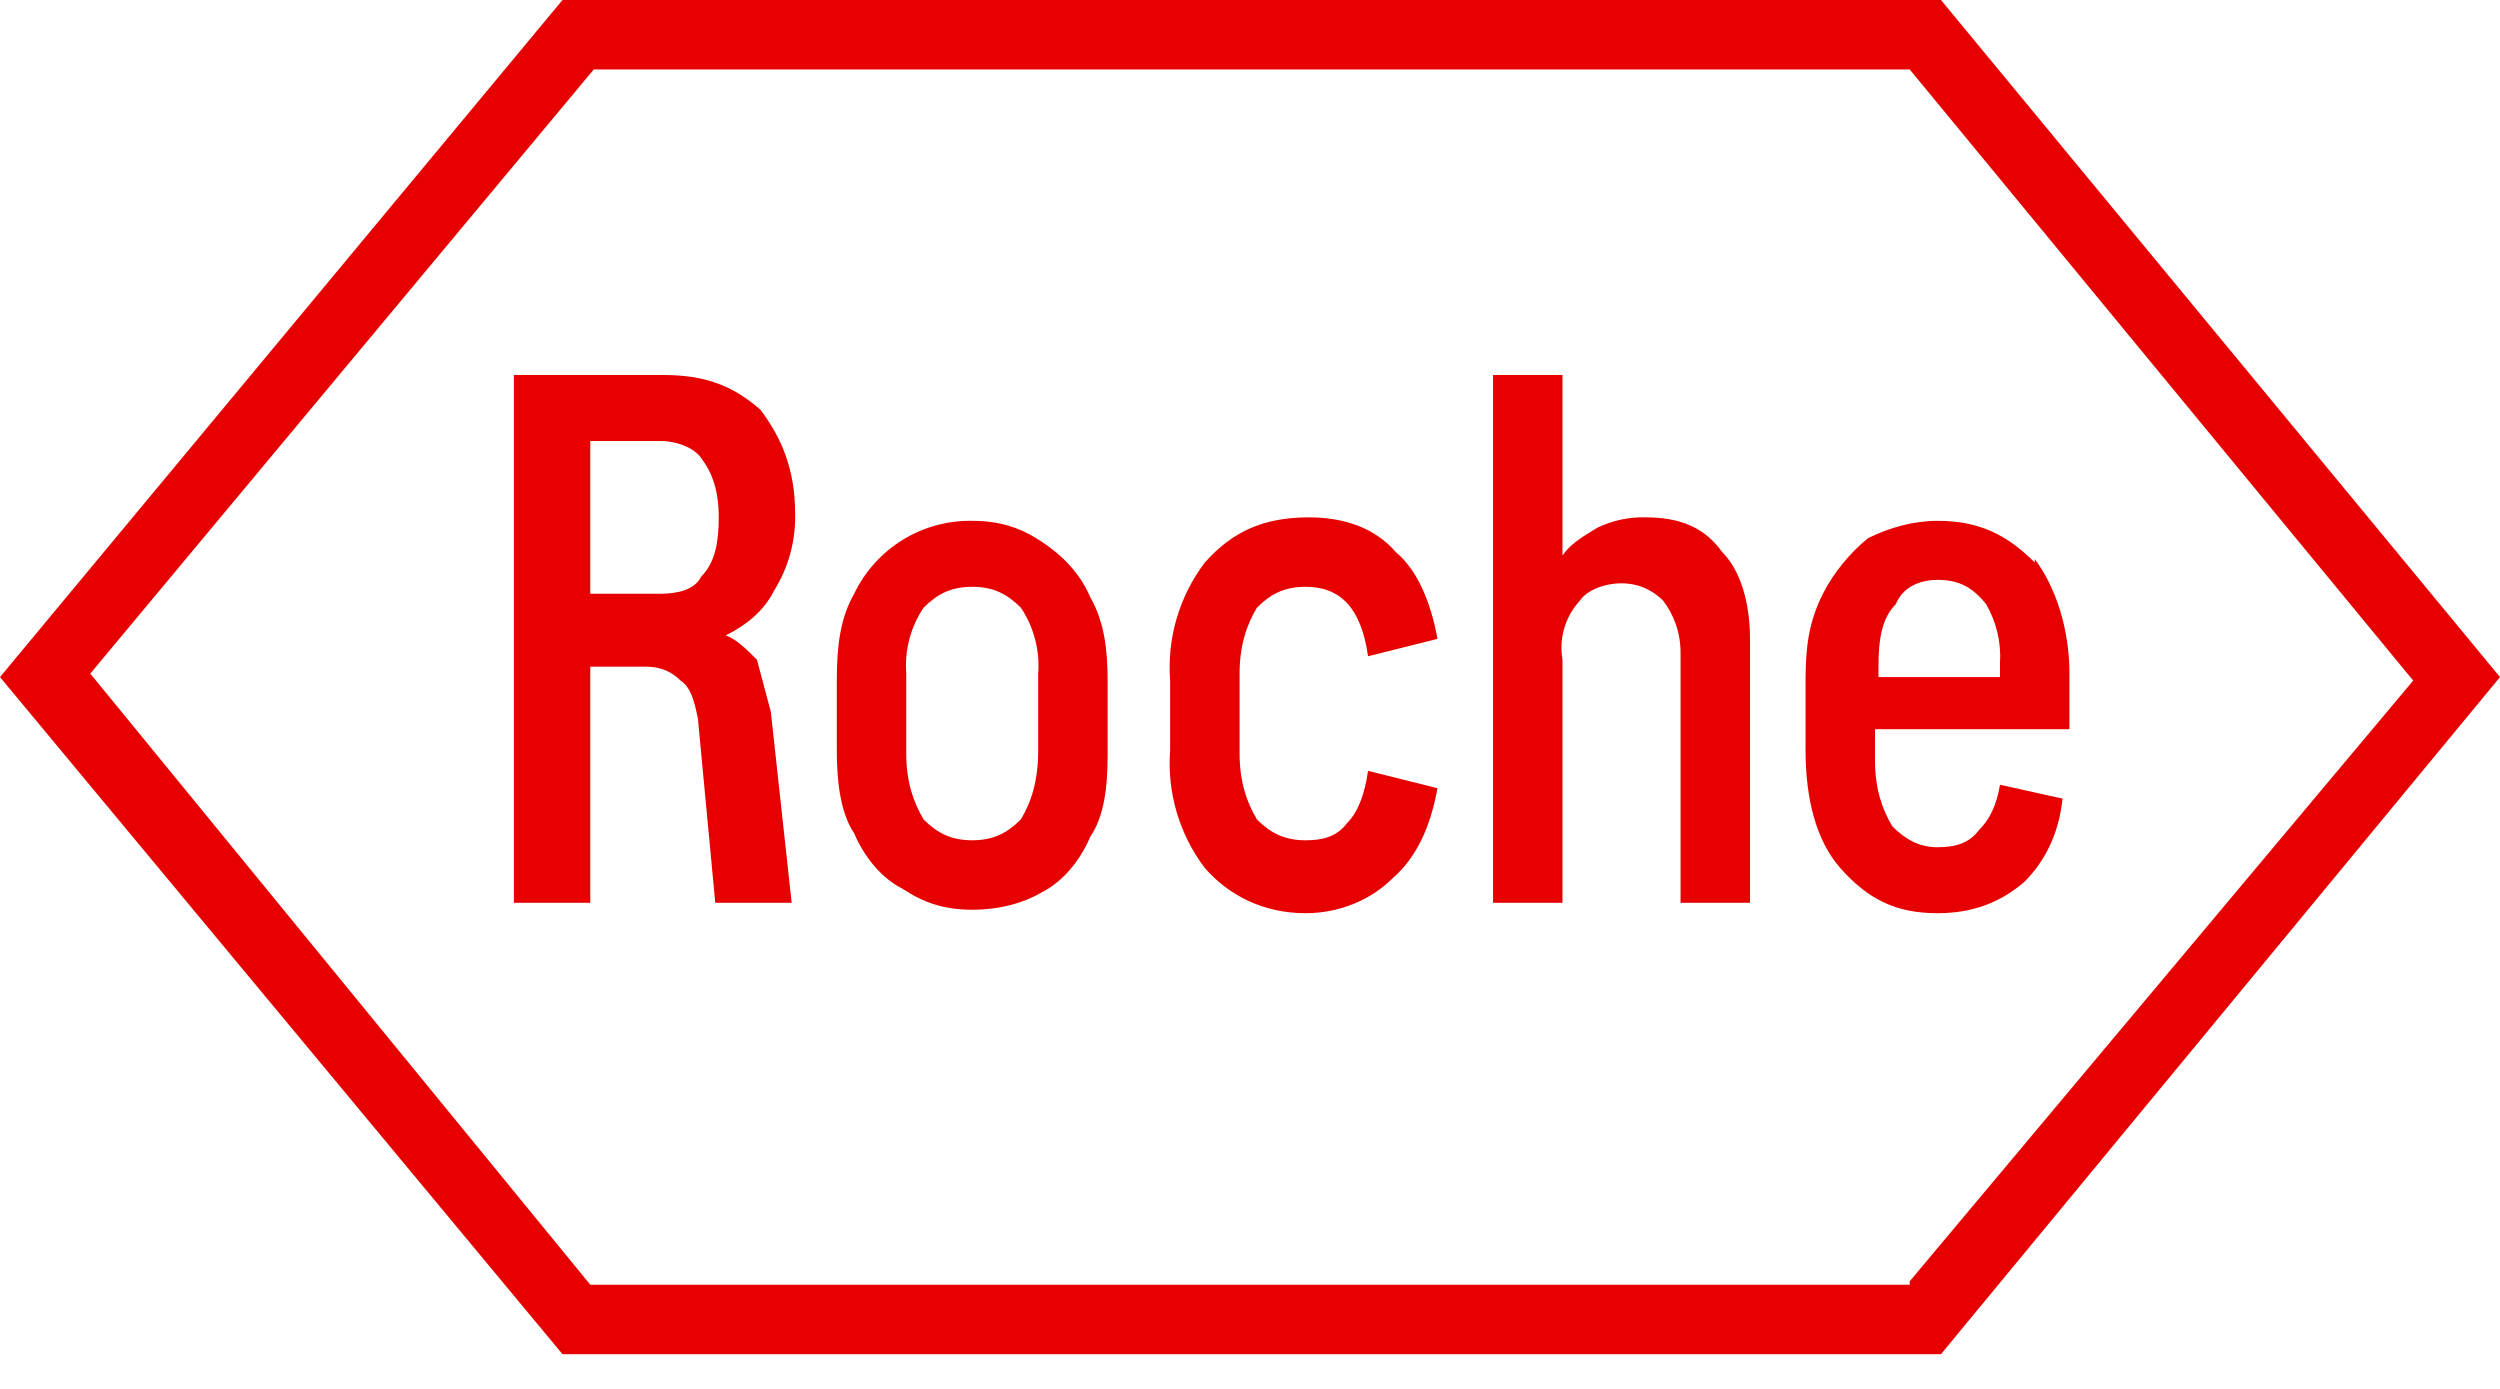
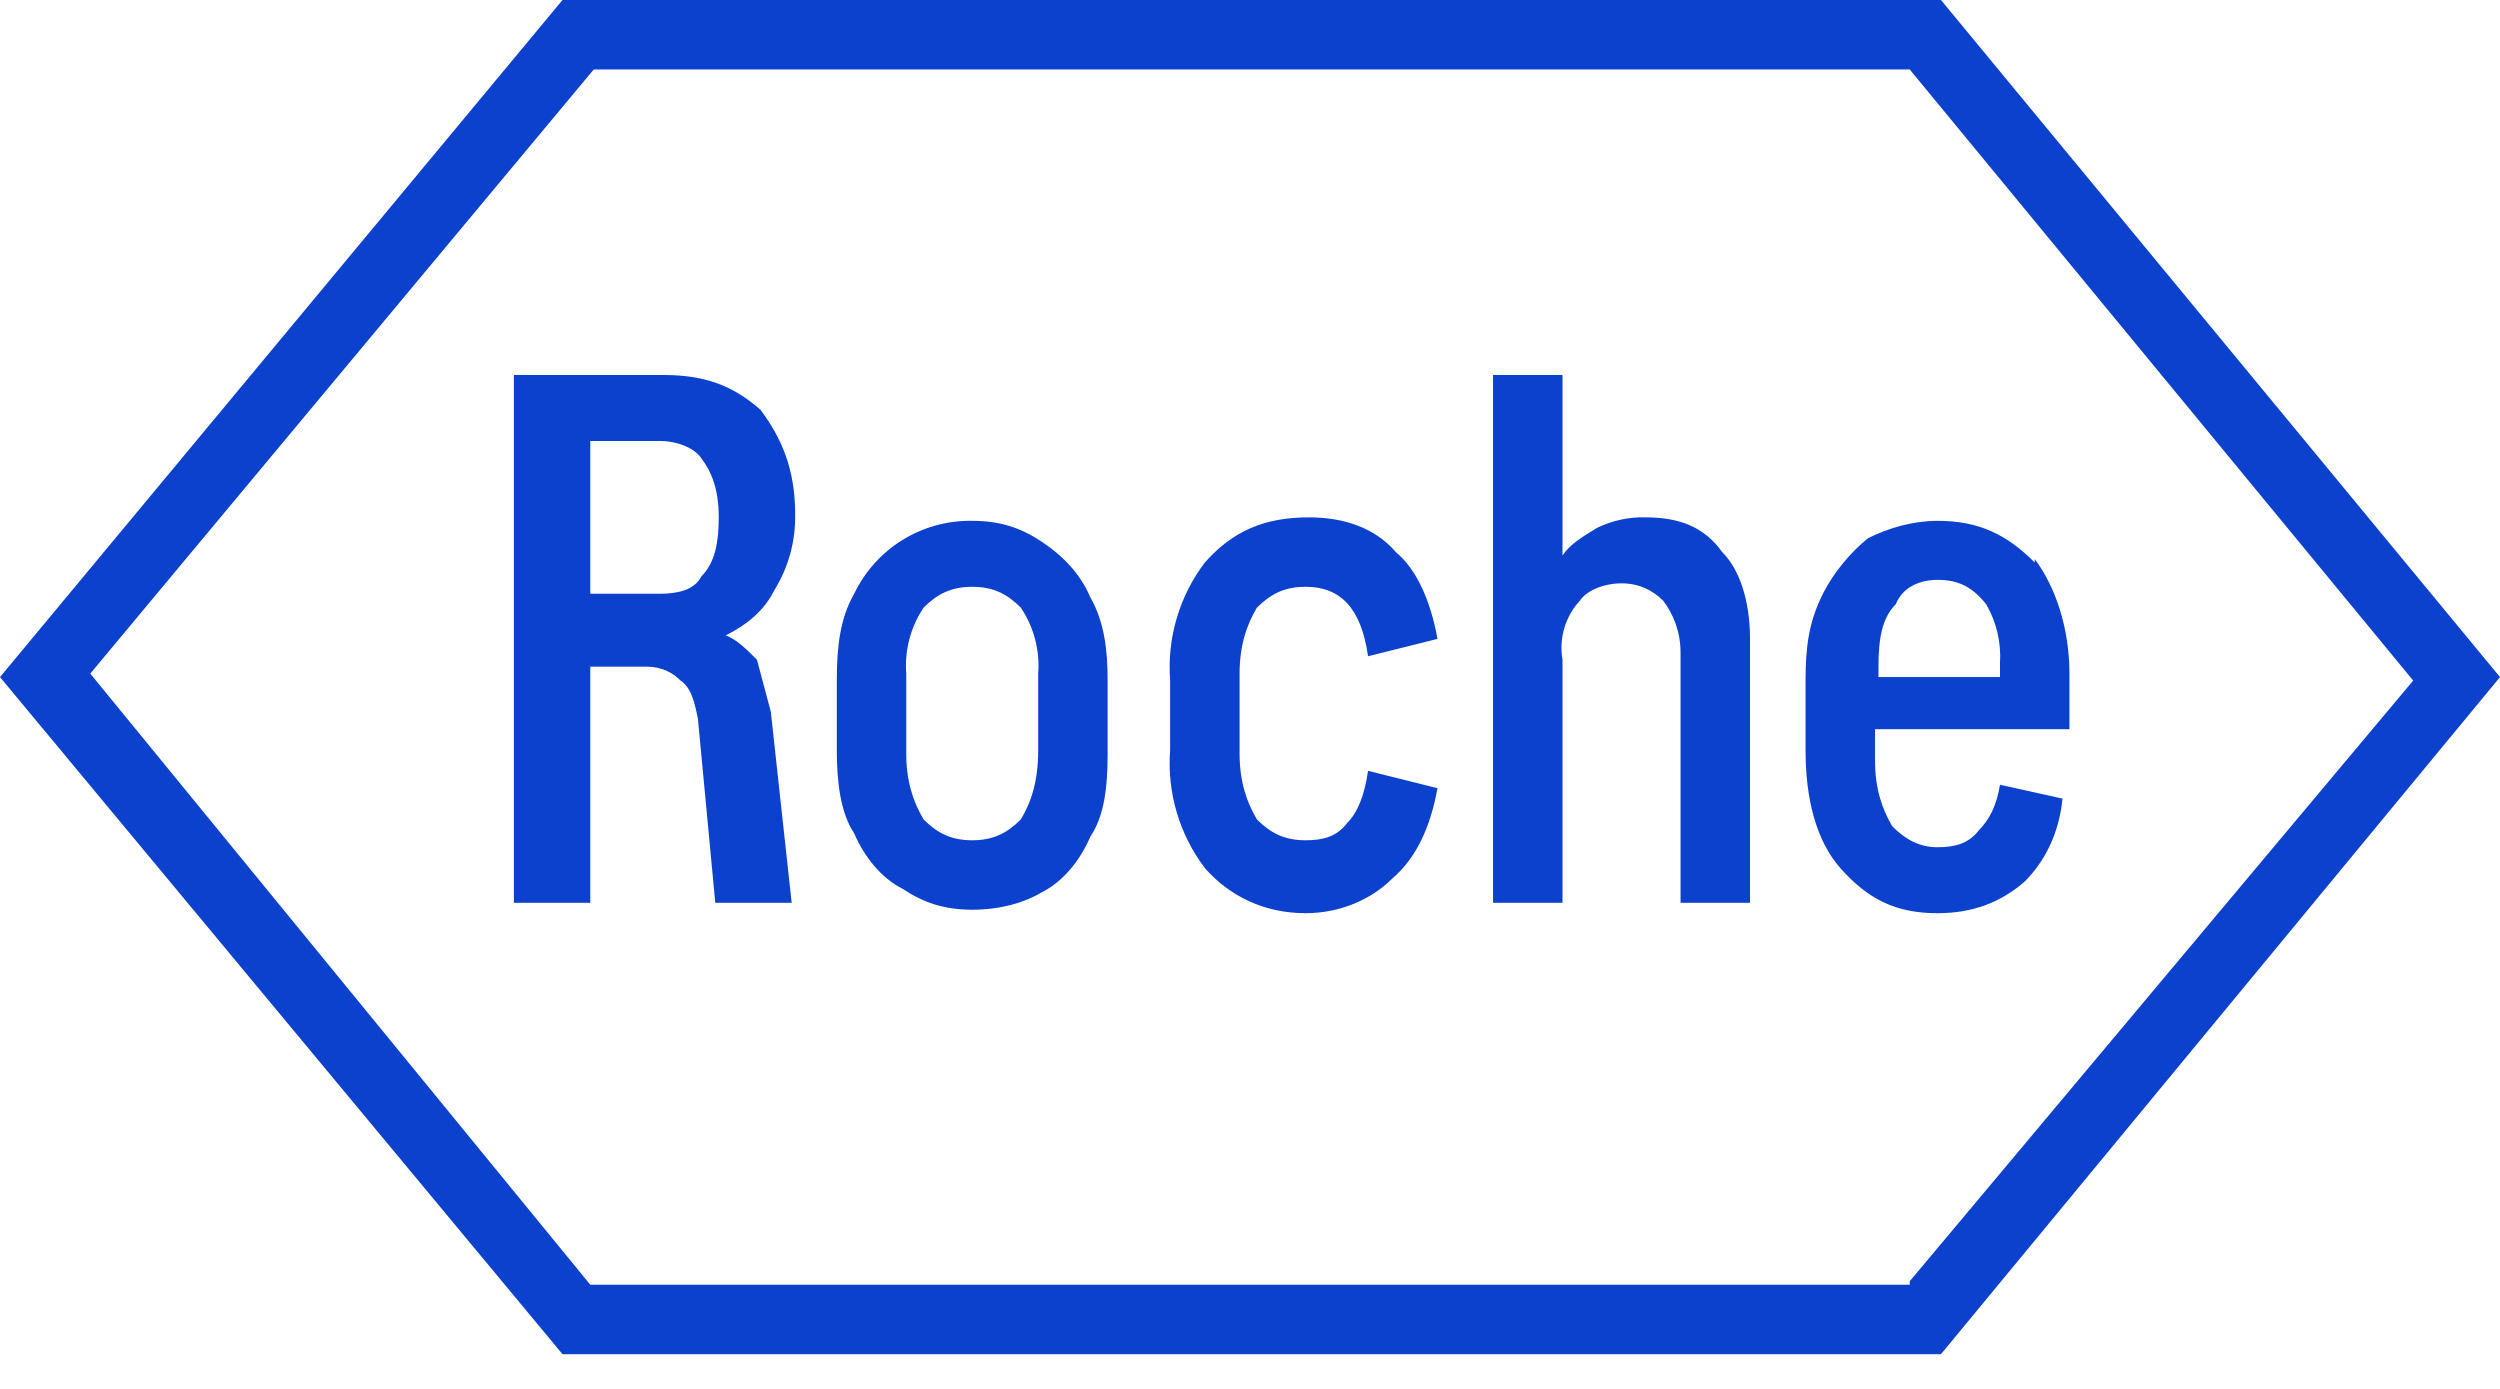
<svg xmlns="http://www.w3.org/2000/svg" viewBox="0 0 72 40" role="img" aria-labelledby="title desc">
-   <path fill="#e60000" fill-rule="evenodd" clip-rule="evenodd" d="M16.2 39h39.7L72 19.5 55.9 0H16.2L0 19.5 16.2 39zM55 37H17L2.6 19.4 17.1 2H55l14.5 17.6L55 36.9zM17 19.1v6.9h-2.2V10.8h4.3c1.2 0 2 .3 2.8 1 .6.8 1 1.7 1 3a4 4 0 01-.6 2.2c-.3.6-.8 1-1.4 1.3.3.1.6.4.9.7l.4 1.5.6 5.5h-2.2l-.5-5.3c-.1-.5-.2-.9-.5-1.1-.2-.2-.5-.4-1-.4H17zm0-6.4v4.4H19c.5 0 1-.1 1.2-.5.4-.4.5-1 .5-1.7 0-.8-.2-1.3-.5-1.7-.2-.3-.7-.5-1.2-.5H17zm13 13c-.5.3-1.2.5-2 .5s-1.4-.2-2-.6c-.6-.3-1.1-.9-1.4-1.6-.4-.6-.5-1.5-.5-2.4v-2c0-1 .1-1.8.5-2.5A3.7 3.7 0 0128 15c.8 0 1.4.2 2 .6.6.4 1.1.9 1.4 1.6.4.7.5 1.5.5 2.4v2.1c0 1-.1 1.8-.5 2.4-.3.7-.8 1.3-1.4 1.6zm-3.4-2.1c.4.4.8.6 1.4.6.6 0 1-.2 1.4-.6.3-.5.5-1.1.5-2v-2.2a3 3 0 00-.5-1.9c-.4-.4-.8-.6-1.4-.6-.6 0-1 .2-1.4.6a3 3 0 00-.5 1.9v2.3c0 .8.2 1.4.5 1.9zm13.5 1.7c-.6.6-1.5 1-2.5 1-1.2 0-2.2-.5-2.9-1.3a5 5 0 01-1-3.4v-2a5 5 0 011-3.4c.8-.9 1.7-1.3 3-1.3 1 0 1.9.3 2.5 1 .6.5 1 1.4 1.2 2.5l-2 .5c-.2-1.4-.8-2-1.8-2-.6 0-1 .2-1.4.6-.3.5-.5 1.1-.5 1.9v2.3c0 .8.2 1.4.5 1.9.4.4.8.6 1.4.6.5 0 .9-.1 1.2-.5.3-.3.5-.8.6-1.5l2 .5c-.2 1.1-.6 2-1.3 2.6zm4.9-6.5V26h-2V10.8h2V16c.2-.3.5-.5 1-.8a3 3 0 011.4-.3c1 0 1.7.3 2.2 1 .5.5.8 1.4.8 2.5V26h-2v-7.2c0-.6-.2-1.1-.5-1.5-.3-.3-.7-.5-1.2-.5s-1 .2-1.2.5A2 2 0 0045 19zm13.6-2.7c.6.8 1 2 1 3.3V21H54v.9c0 .8.2 1.4.5 1.9.4.4.8.6 1.3.6s.9-.1 1.2-.5c.3-.3.5-.7.6-1.3l1.8.4c-.1 1-.5 1.8-1.1 2.4-.7.6-1.5.9-2.5.9-1.2 0-2-.4-2.8-1.3-.7-.8-1-2-1-3.4v-2c0-1 .1-1.7.5-2.5.3-.6.8-1.2 1.3-1.6.6-.3 1.3-.5 2-.5 1.2 0 2 .4 2.8 1.2zm-1.4 1.3c-.4-.5-.8-.7-1.4-.7-.5 0-1 .2-1.2.7-.4.4-.5 1-.5 1.8v.3h3.5v-.4a3 3 0 00-.4-1.7z" />
+   <path fill="#0b41cd" fill-rule="evenodd" clip-rule="evenodd" d="M16.2 39h39.7L72 19.5 55.9 0H16.2L0 19.5 16.2 39zM55 37H17L2.6 19.4 17.1 2H55l14.5 17.6L55 36.9zM17 19.1v6.9h-2.2V10.8h4.3c1.2 0 2 .3 2.8 1 .6.8 1 1.7 1 3a4 4 0 01-.6 2.2c-.3.6-.8 1-1.4 1.3.3.1.6.4.9.7l.4 1.5.6 5.5h-2.2l-.5-5.3c-.1-.5-.2-.9-.5-1.1-.2-.2-.5-.4-1-.4H17zm0-6.4v4.4H19c.5 0 1-.1 1.2-.5.4-.4.5-1 .5-1.7 0-.8-.2-1.3-.5-1.7-.2-.3-.7-.5-1.2-.5H17zm13 13c-.5.3-1.2.5-2 .5s-1.4-.2-2-.6c-.6-.3-1.1-.9-1.4-1.6-.4-.6-.5-1.5-.5-2.4v-2c0-1 .1-1.8.5-2.5A3.7 3.7 0 0128 15c.8 0 1.4.2 2 .6.6.4 1.1.9 1.4 1.6.4.7.5 1.5.5 2.4v2.1c0 1-.1 1.8-.5 2.4-.3.7-.8 1.3-1.4 1.6zm-3.4-2.1c.4.4.8.6 1.4.6.6 0 1-.2 1.4-.6.3-.5.5-1.1.5-2v-2.2a3 3 0 00-.5-1.9c-.4-.4-.8-.6-1.4-.6-.6 0-1 .2-1.4.6a3 3 0 00-.5 1.9v2.3c0 .8.2 1.4.5 1.9zm13.5 1.7c-.6.6-1.5 1-2.5 1-1.2 0-2.2-.5-2.9-1.3a5 5 0 01-1-3.4v-2a5 5 0 011-3.4c.8-.9 1.7-1.3 3-1.3 1 0 1.9.3 2.5 1 .6.5 1 1.4 1.2 2.5l-2 .5c-.2-1.4-.8-2-1.8-2-.6 0-1 .2-1.4.6-.3.5-.5 1.1-.5 1.9v2.3c0 .8.2 1.4.5 1.9.4.4.8.6 1.4.6.5 0 .9-.1 1.2-.5.3-.3.5-.8.6-1.5l2 .5c-.2 1.1-.6 2-1.3 2.6zm4.9-6.5V26h-2V10.8h2V16c.2-.3.5-.5 1-.8a3 3 0 011.4-.3c1 0 1.7.3 2.2 1 .5.5.8 1.4.8 2.5V26h-2v-7.2c0-.6-.2-1.1-.5-1.5-.3-.3-.7-.5-1.2-.5s-1 .2-1.2.5A2 2 0 0045 19zm13.6-2.7c.6.8 1 2 1 3.3V21H54v.9c0 .8.2 1.4.5 1.9.4.4.8.6 1.3.6s.9-.1 1.2-.5c.3-.3.5-.7.6-1.3l1.8.4c-.1 1-.5 1.8-1.1 2.4-.7.6-1.5.9-2.5.9-1.2 0-2-.4-2.8-1.3-.7-.8-1-2-1-3.4v-2c0-1 .1-1.7.5-2.5.3-.6.8-1.2 1.3-1.6.6-.3 1.3-.5 2-.5 1.2 0 2 .4 2.8 1.2zm-1.4 1.3c-.4-.5-.8-.7-1.4-.7-.5 0-1 .2-1.2.7-.4.4-.5 1-.5 1.8v.3h3.5v-.4a3 3 0 00-.4-1.7z" />
</svg>
